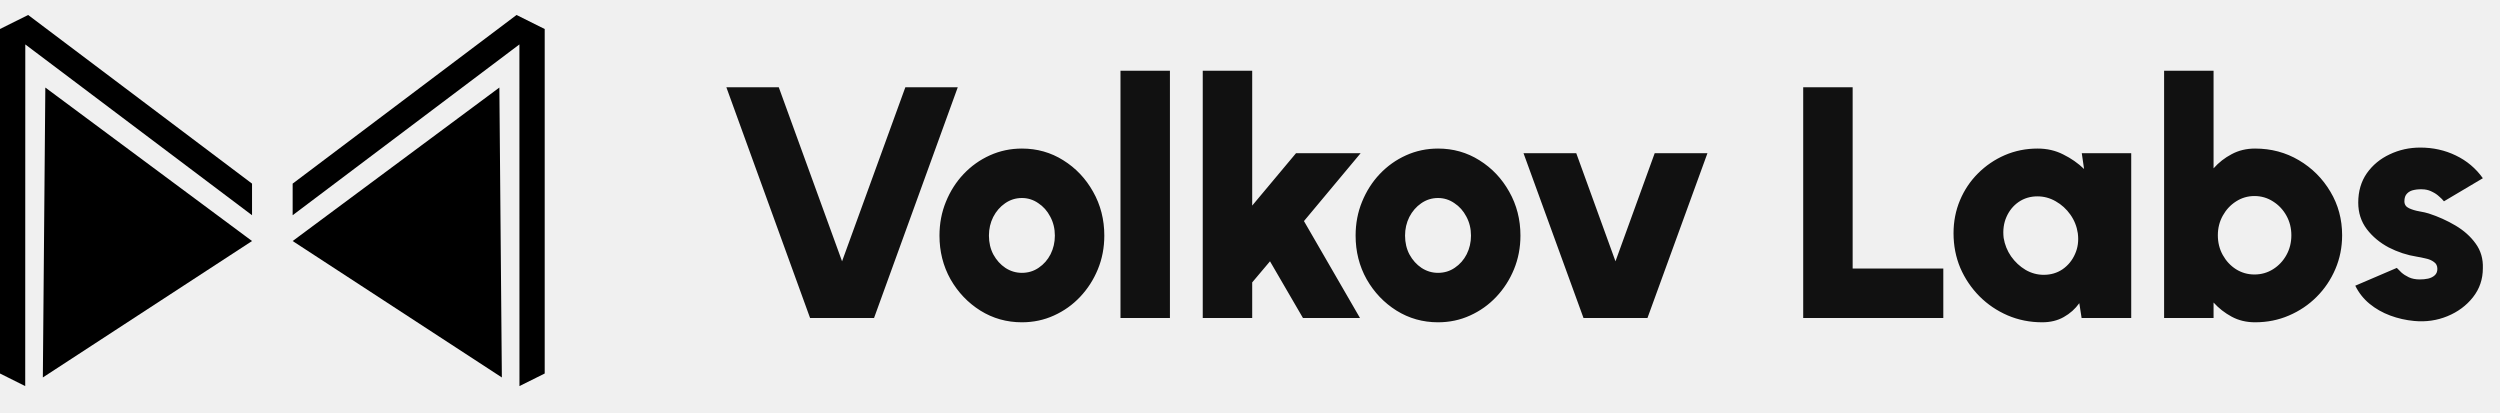
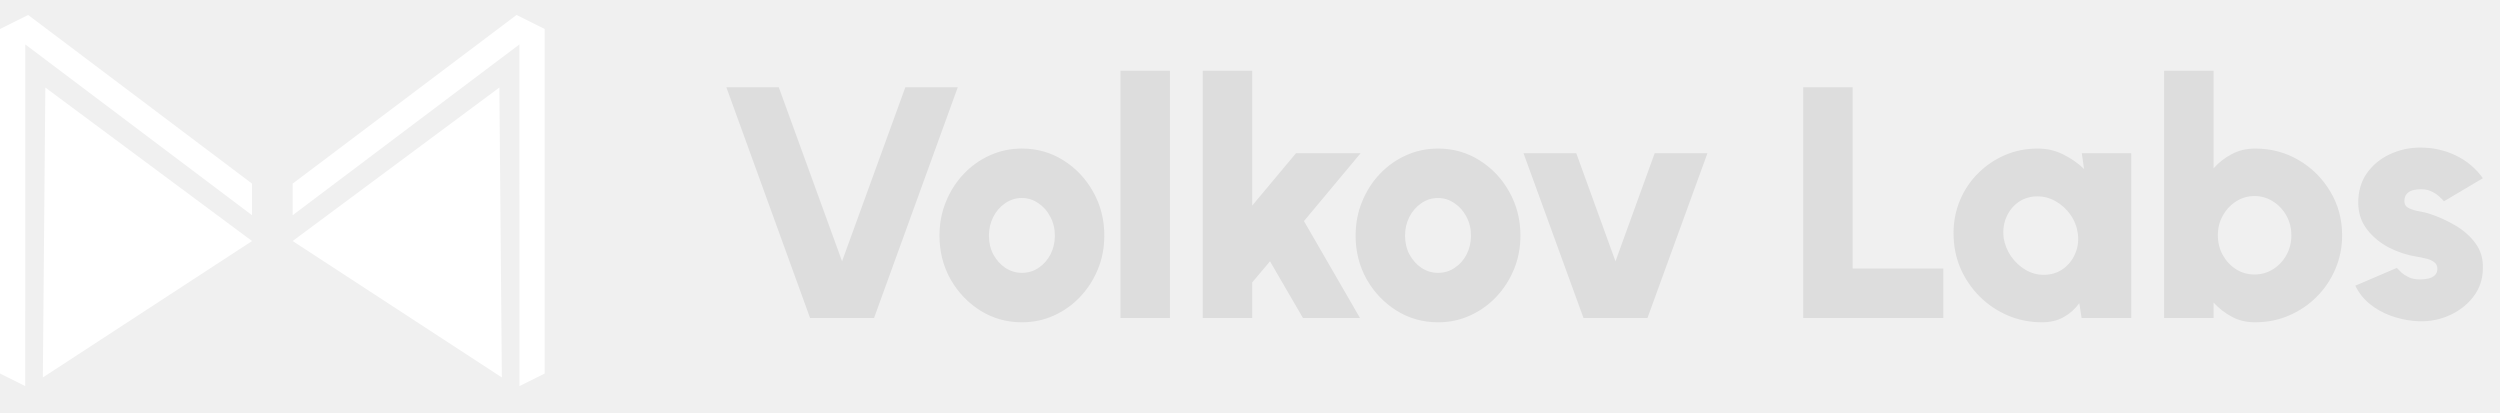
<svg xmlns="http://www.w3.org/2000/svg" width="182" height="30" viewBox="0 0 182 30" fill="none">
-   <path d="M58.974 23.151L52.878 6.351H56.694L61.302 19.023L65.91 6.351H69.726L63.63 23.151H58.974ZM74.394 23.463C73.29 23.463 72.282 23.179 71.37 22.611C70.466 22.043 69.742 21.283 69.198 20.331C68.662 19.371 68.394 18.311 68.394 17.151C68.394 16.271 68.55 15.451 68.862 14.691C69.174 13.923 69.602 13.251 70.146 12.675C70.698 12.091 71.338 11.635 72.066 11.307C72.794 10.979 73.57 10.815 74.394 10.815C75.498 10.815 76.502 11.099 77.406 11.667C78.318 12.235 79.042 12.999 79.578 13.959C80.122 14.919 80.394 15.983 80.394 17.151C80.394 18.023 80.238 18.839 79.926 19.599C79.614 20.359 79.182 21.031 78.63 21.615C78.086 22.191 77.45 22.643 76.722 22.971C76.002 23.299 75.226 23.463 74.394 23.463ZM74.394 19.863C74.85 19.863 75.258 19.739 75.618 19.491C75.986 19.243 76.274 18.915 76.482 18.507C76.69 18.091 76.794 17.639 76.794 17.151C76.794 16.647 76.682 16.187 76.458 15.771C76.242 15.355 75.95 15.027 75.582 14.787C75.222 14.539 74.826 14.415 74.394 14.415C73.946 14.415 73.538 14.543 73.17 14.799C72.81 15.047 72.522 15.379 72.306 15.795C72.098 16.211 71.994 16.663 71.994 17.151C71.994 17.663 72.102 18.123 72.318 18.531C72.542 18.939 72.834 19.263 73.194 19.503C73.562 19.743 73.962 19.863 74.394 19.863ZM81.571 23.151V5.151H85.171V23.151H81.571ZM99.008 23.151H94.856L92.456 19.023L91.16 20.559V23.151H87.56V5.151H91.16V14.967L94.352 11.151H99.056L94.928 16.095L99.008 23.151ZM104.688 23.463C103.584 23.463 102.576 23.179 101.664 22.611C100.76 22.043 100.036 21.283 99.492 20.331C98.956 19.371 98.688 18.311 98.688 17.151C98.688 16.271 98.844 15.451 99.156 14.691C99.468 13.923 99.896 13.251 100.44 12.675C100.992 12.091 101.632 11.635 102.36 11.307C103.088 10.979 103.864 10.815 104.688 10.815C105.792 10.815 106.796 11.099 107.7 11.667C108.612 12.235 109.336 12.999 109.872 13.959C110.416 14.919 110.688 15.983 110.688 17.151C110.688 18.023 110.532 18.839 110.22 19.599C109.908 20.359 109.476 21.031 108.924 21.615C108.38 22.191 107.744 22.643 107.016 22.971C106.296 23.299 105.52 23.463 104.688 23.463ZM104.688 19.863C105.144 19.863 105.552 19.739 105.912 19.491C106.28 19.243 106.568 18.915 106.776 18.507C106.984 18.091 107.088 17.639 107.088 17.151C107.088 16.647 106.976 16.187 106.752 15.771C106.536 15.355 106.244 15.027 105.876 14.787C105.516 14.539 105.12 14.415 104.688 14.415C104.24 14.415 103.832 14.543 103.464 14.799C103.104 15.047 102.816 15.379 102.6 15.795C102.392 16.211 102.288 16.663 102.288 17.151C102.288 17.663 102.396 18.123 102.612 18.531C102.836 18.939 103.128 19.263 103.488 19.503C103.856 19.743 104.256 19.863 104.688 19.863ZM119.935 23.151H115.279L110.911 11.151H114.751L117.607 19.023L120.463 11.151H124.303L119.935 23.151ZM131.273 23.151V6.351H134.873V19.551H141.473V23.151H131.273ZM151.553 11.151H155.153V23.151H151.541L151.373 22.071C151.077 22.487 150.701 22.823 150.245 23.079C149.797 23.335 149.273 23.463 148.673 23.463C147.777 23.463 146.937 23.295 146.153 22.959C145.377 22.623 144.693 22.159 144.101 21.567C143.509 20.967 143.045 20.279 142.709 19.503C142.381 18.719 142.217 17.879 142.217 16.983C142.217 16.127 142.373 15.327 142.685 14.583C142.997 13.839 143.433 13.187 143.993 12.627C144.561 12.059 145.213 11.615 145.949 11.295C146.693 10.975 147.489 10.815 148.337 10.815C149.025 10.815 149.649 10.959 150.209 11.247C150.777 11.527 151.281 11.879 151.721 12.303L151.553 11.151ZM148.781 20.007C149.301 20.007 149.761 19.871 150.161 19.599C150.561 19.319 150.861 18.951 151.061 18.495C151.269 18.039 151.337 17.535 151.265 16.983C151.193 16.487 151.013 16.035 150.725 15.627C150.437 15.219 150.081 14.895 149.657 14.655C149.241 14.415 148.797 14.295 148.325 14.295C147.813 14.295 147.357 14.431 146.957 14.703C146.565 14.975 146.269 15.339 146.069 15.795C145.869 16.251 145.801 16.759 145.865 17.319C145.945 17.807 146.125 18.255 146.405 18.663C146.693 19.071 147.045 19.399 147.461 19.647C147.877 19.887 148.317 20.007 148.781 20.007ZM164.171 10.815C165.339 10.815 166.403 11.099 167.363 11.667C168.323 12.235 169.087 12.999 169.655 13.959C170.223 14.911 170.507 15.967 170.507 17.127C170.507 17.999 170.343 18.819 170.015 19.587C169.687 20.355 169.231 21.031 168.647 21.615C168.071 22.191 167.399 22.643 166.631 22.971C165.871 23.299 165.051 23.463 164.171 23.463C163.539 23.463 162.971 23.327 162.467 23.055C161.963 22.783 161.523 22.439 161.147 22.023V23.151H157.547V5.151H161.147V12.255C161.523 11.831 161.963 11.487 162.467 11.223C162.971 10.951 163.539 10.815 164.171 10.815ZM164.123 19.983C164.619 19.983 165.071 19.855 165.479 19.599C165.887 19.343 166.211 18.999 166.451 18.567C166.691 18.135 166.811 17.655 166.811 17.127C166.811 16.607 166.691 16.131 166.451 15.699C166.211 15.267 165.887 14.923 165.479 14.667C165.071 14.403 164.619 14.271 164.123 14.271C163.635 14.271 163.187 14.403 162.779 14.667C162.379 14.923 162.059 15.267 161.819 15.699C161.579 16.131 161.459 16.607 161.459 17.127C161.459 17.655 161.579 18.135 161.819 18.567C162.059 18.999 162.379 19.343 162.779 19.599C163.187 19.855 163.635 19.983 164.123 19.983ZM175.76 23.367C175.152 23.311 174.568 23.179 174.008 22.971C173.448 22.763 172.948 22.479 172.508 22.119C172.068 21.759 171.72 21.319 171.464 20.799L174.488 19.503C174.568 19.591 174.68 19.703 174.824 19.839C174.968 19.967 175.148 20.083 175.364 20.187C175.588 20.291 175.856 20.343 176.168 20.343C176.376 20.343 176.576 20.323 176.768 20.283C176.968 20.235 177.128 20.155 177.248 20.043C177.376 19.931 177.44 19.775 177.44 19.575C177.44 19.351 177.356 19.183 177.188 19.071C177.028 18.951 176.832 18.867 176.6 18.819C176.368 18.763 176.152 18.719 175.952 18.687C175.24 18.575 174.556 18.351 173.9 18.015C173.252 17.671 172.72 17.227 172.304 16.683C171.888 16.131 171.68 15.487 171.68 14.751C171.68 13.927 171.888 13.215 172.304 12.615C172.728 12.015 173.284 11.555 173.972 11.235C174.66 10.907 175.4 10.743 176.192 10.743C177.128 10.743 177.992 10.935 178.784 11.319C179.584 11.703 180.24 12.255 180.752 12.975L177.92 14.655C177.824 14.535 177.704 14.415 177.56 14.295C177.424 14.167 177.264 14.059 177.08 13.971C176.904 13.875 176.712 13.815 176.504 13.791C176.224 13.767 175.972 13.779 175.748 13.827C175.532 13.867 175.36 13.955 175.232 14.091C175.104 14.219 175.04 14.407 175.04 14.655C175.04 14.887 175.152 15.055 175.376 15.159C175.6 15.263 175.852 15.339 176.132 15.387C176.412 15.435 176.64 15.487 176.816 15.543C177.504 15.767 178.152 16.059 178.76 16.419C179.368 16.779 179.856 17.215 180.224 17.727C180.6 18.239 180.776 18.839 180.752 19.527C180.752 20.327 180.512 21.031 180.032 21.639C179.552 22.247 178.932 22.707 178.172 23.019C177.412 23.331 176.608 23.447 175.76 23.367Z" fill="#111111" />
-   <path fill-rule="evenodd" clip-rule="evenodd" d="M1.836 28.107L0 27.191V2.112L2.049 1.09L18.348 13.368V15.668L2.184 3.492L1.841 3.234V3.663L1.836 28.107ZM18.348 17.547L3.119 27.479L3.3 6.373L18.348 17.547Z" fill="black" />
-   <path fill-rule="evenodd" clip-rule="evenodd" d="M37.817 28.107L39.654 27.191V2.112L37.604 1.09L21.305 13.368V15.668L37.47 3.492L37.813 3.234V3.663L37.817 28.107ZM21.305 17.547L36.535 27.479L36.354 6.373L21.305 17.547Z" fill="black" />
+   <path d="M58.974 23.151L52.878 6.351H56.694L61.302 19.023L65.91 6.351H69.726L63.63 23.151H58.974ZM74.394 23.463C73.29 23.463 72.282 23.179 71.37 22.611C70.466 22.043 69.742 21.283 69.198 20.331C68.662 19.371 68.394 18.311 68.394 17.151C68.394 16.271 68.55 15.451 68.862 14.691C69.174 13.923 69.602 13.251 70.146 12.675C70.698 12.091 71.338 11.635 72.066 11.307C72.794 10.979 73.57 10.815 74.394 10.815C75.498 10.815 76.502 11.099 77.406 11.667C78.318 12.235 79.042 12.999 79.578 13.959C80.122 14.919 80.394 15.983 80.394 17.151C80.394 18.023 80.238 18.839 79.926 19.599C79.614 20.359 79.182 21.031 78.63 21.615C78.086 22.191 77.45 22.643 76.722 22.971C76.002 23.299 75.226 23.463 74.394 23.463ZM74.394 19.863C74.85 19.863 75.258 19.739 75.618 19.491C75.986 19.243 76.274 18.915 76.482 18.507C76.69 18.091 76.794 17.639 76.794 17.151C76.794 16.647 76.682 16.187 76.458 15.771C76.242 15.355 75.95 15.027 75.582 14.787C75.222 14.539 74.826 14.415 74.394 14.415C73.946 14.415 73.538 14.543 73.17 14.799C72.81 15.047 72.522 15.379 72.306 15.795C72.098 16.211 71.994 16.663 71.994 17.151C71.994 17.663 72.102 18.123 72.318 18.531C72.542 18.939 72.834 19.263 73.194 19.503C73.562 19.743 73.962 19.863 74.394 19.863ZM81.571 23.151V5.151H85.171V23.151H81.571ZM99.008 23.151H94.856L92.456 19.023L91.16 20.559V23.151H87.56V5.151H91.16V14.967L94.352 11.151H99.056L94.928 16.095L99.008 23.151ZM104.688 23.463C103.584 23.463 102.576 23.179 101.664 22.611C100.76 22.043 100.036 21.283 99.492 20.331C98.956 19.371 98.688 18.311 98.688 17.151C98.688 16.271 98.844 15.451 99.156 14.691C99.468 13.923 99.896 13.251 100.44 12.675C100.992 12.091 101.632 11.635 102.36 11.307C103.088 10.979 103.864 10.815 104.688 10.815C105.792 10.815 106.796 11.099 107.7 11.667C108.612 12.235 109.336 12.999 109.872 13.959C110.416 14.919 110.688 15.983 110.688 17.151C110.688 18.023 110.532 18.839 110.22 19.599C109.908 20.359 109.476 21.031 108.924 21.615C108.38 22.191 107.744 22.643 107.016 22.971C106.296 23.299 105.52 23.463 104.688 23.463ZM104.688 19.863C105.144 19.863 105.552 19.739 105.912 19.491C106.28 19.243 106.568 18.915 106.776 18.507C106.984 18.091 107.088 17.639 107.088 17.151C107.088 16.647 106.976 16.187 106.752 15.771C106.536 15.355 106.244 15.027 105.876 14.787C105.516 14.539 105.12 14.415 104.688 14.415C104.24 14.415 103.832 14.543 103.464 14.799C103.104 15.047 102.816 15.379 102.6 15.795C102.392 16.211 102.288 16.663 102.288 17.151C102.288 17.663 102.396 18.123 102.612 18.531C102.836 18.939 103.128 19.263 103.488 19.503C103.856 19.743 104.256 19.863 104.688 19.863ZM119.935 23.151H115.279L110.911 11.151H114.751L117.607 19.023L120.463 11.151H124.303L119.935 23.151ZM131.273 23.151V6.351H134.873V19.551H141.473V23.151H131.273ZM151.553 11.151H155.153V23.151H151.541L151.373 22.071C151.077 22.487 150.701 22.823 150.245 23.079C149.797 23.335 149.273 23.463 148.673 23.463C147.777 23.463 146.937 23.295 146.153 22.959C145.377 22.623 144.693 22.159 144.101 21.567C143.509 20.967 143.045 20.279 142.709 19.503C142.381 18.719 142.217 17.879 142.217 16.983C142.217 16.127 142.373 15.327 142.685 14.583C142.997 13.839 143.433 13.187 143.993 12.627C144.561 12.059 145.213 11.615 145.949 11.295C146.693 10.975 147.489 10.815 148.337 10.815C149.025 10.815 149.649 10.959 150.209 11.247C150.777 11.527 151.281 11.879 151.721 12.303L151.553 11.151ZM148.781 20.007C149.301 20.007 149.761 19.871 150.161 19.599C150.561 19.319 150.861 18.951 151.061 18.495C151.269 18.039 151.337 17.535 151.265 16.983C151.193 16.487 151.013 16.035 150.725 15.627C150.437 15.219 150.081 14.895 149.657 14.655C149.241 14.415 148.797 14.295 148.325 14.295C147.813 14.295 147.357 14.431 146.957 14.703C146.565 14.975 146.269 15.339 146.069 15.795C145.869 16.251 145.801 16.759 145.865 17.319C145.945 17.807 146.125 18.255 146.405 18.663C146.693 19.071 147.045 19.399 147.461 19.647C147.877 19.887 148.317 20.007 148.781 20.007ZM164.171 10.815C165.339 10.815 166.403 11.099 167.363 11.667C168.323 12.235 169.087 12.999 169.655 13.959C170.223 14.911 170.507 15.967 170.507 17.127C170.507 17.999 170.343 18.819 170.015 19.587C169.687 20.355 169.231 21.031 168.647 21.615C168.071 22.191 167.399 22.643 166.631 22.971C165.871 23.299 165.051 23.463 164.171 23.463C163.539 23.463 162.971 23.327 162.467 23.055C161.963 22.783 161.523 22.439 161.147 22.023V23.151H157.547V5.151H161.147V12.255C161.523 11.831 161.963 11.487 162.467 11.223C162.971 10.951 163.539 10.815 164.171 10.815ZM164.123 19.983C164.619 19.983 165.071 19.855 165.479 19.599C165.887 19.343 166.211 18.999 166.451 18.567C166.691 18.135 166.811 17.655 166.811 17.127C166.811 16.607 166.691 16.131 166.451 15.699C166.211 15.267 165.887 14.923 165.479 14.667C165.071 14.403 164.619 14.271 164.123 14.271C163.635 14.271 163.187 14.403 162.779 14.667C162.379 14.923 162.059 15.267 161.819 15.699C161.579 16.131 161.459 16.607 161.459 17.127C161.459 17.655 161.579 18.135 161.819 18.567C162.059 18.999 162.379 19.343 162.779 19.599C163.187 19.855 163.635 19.983 164.123 19.983ZM175.76 23.367C175.152 23.311 174.568 23.179 174.008 22.971C173.448 22.763 172.948 22.479 172.508 22.119C172.068 21.759 171.72 21.319 171.464 20.799L174.488 19.503C174.568 19.591 174.68 19.703 174.824 19.839C174.968 19.967 175.148 20.083 175.364 20.187C175.588 20.291 175.856 20.343 176.168 20.343C176.376 20.343 176.576 20.323 176.768 20.283C176.968 20.235 177.128 20.155 177.248 20.043C177.376 19.931 177.44 19.775 177.44 19.575C177.44 19.351 177.356 19.183 177.188 19.071C177.028 18.951 176.832 18.867 176.6 18.819C176.368 18.763 176.152 18.719 175.952 18.687C175.24 18.575 174.556 18.351 173.9 18.015C173.252 17.671 172.72 17.227 172.304 16.683C171.888 16.131 171.68 15.487 171.68 14.751C171.68 13.927 171.888 13.215 172.304 12.615C172.728 12.015 173.284 11.555 173.972 11.235C174.66 10.907 175.4 10.743 176.192 10.743C177.128 10.743 177.992 10.935 178.784 11.319C179.584 11.703 180.24 12.255 180.752 12.975L177.92 14.655C177.824 14.535 177.704 14.415 177.56 14.295C177.424 14.167 177.264 14.059 177.08 13.971C176.904 13.875 176.712 13.815 176.504 13.791C176.224 13.767 175.972 13.779 175.748 13.827C175.532 13.867 175.36 13.955 175.232 14.091C175.104 14.219 175.04 14.407 175.04 14.655C175.04 14.887 175.152 15.055 175.376 15.159C175.6 15.263 175.852 15.339 176.132 15.387C176.412 15.435 176.64 15.487 176.816 15.543C177.504 15.767 178.152 16.059 178.76 16.419C179.368 16.779 179.856 17.215 180.224 17.727C180.6 18.239 180.776 18.839 180.752 19.527C180.752 20.327 180.512 21.031 180.032 21.639C179.552 22.247 178.932 22.707 178.172 23.019C177.412 23.331 176.608 23.447 175.76 23.367Z" fill="#dddddd" />
+   <path fill-rule="evenodd" clip-rule="evenodd" d="M1.836 28.107L0 27.191V2.112L2.049 1.09L18.348 13.368V15.668L2.184 3.492L1.841 3.234V3.663L1.836 28.107ZM18.348 17.547L3.119 27.479L3.3 6.373L18.348 17.547Z" fill="white" />
+   <path fill-rule="evenodd" clip-rule="evenodd" d="M37.817 28.107L39.654 27.191V2.112L37.604 1.09L21.305 13.368V15.668L37.47 3.492L37.813 3.234V3.663L37.817 28.107ZM21.305 17.547L36.535 27.479L36.354 6.373L21.305 17.547Z" fill="white" />
</svg>
